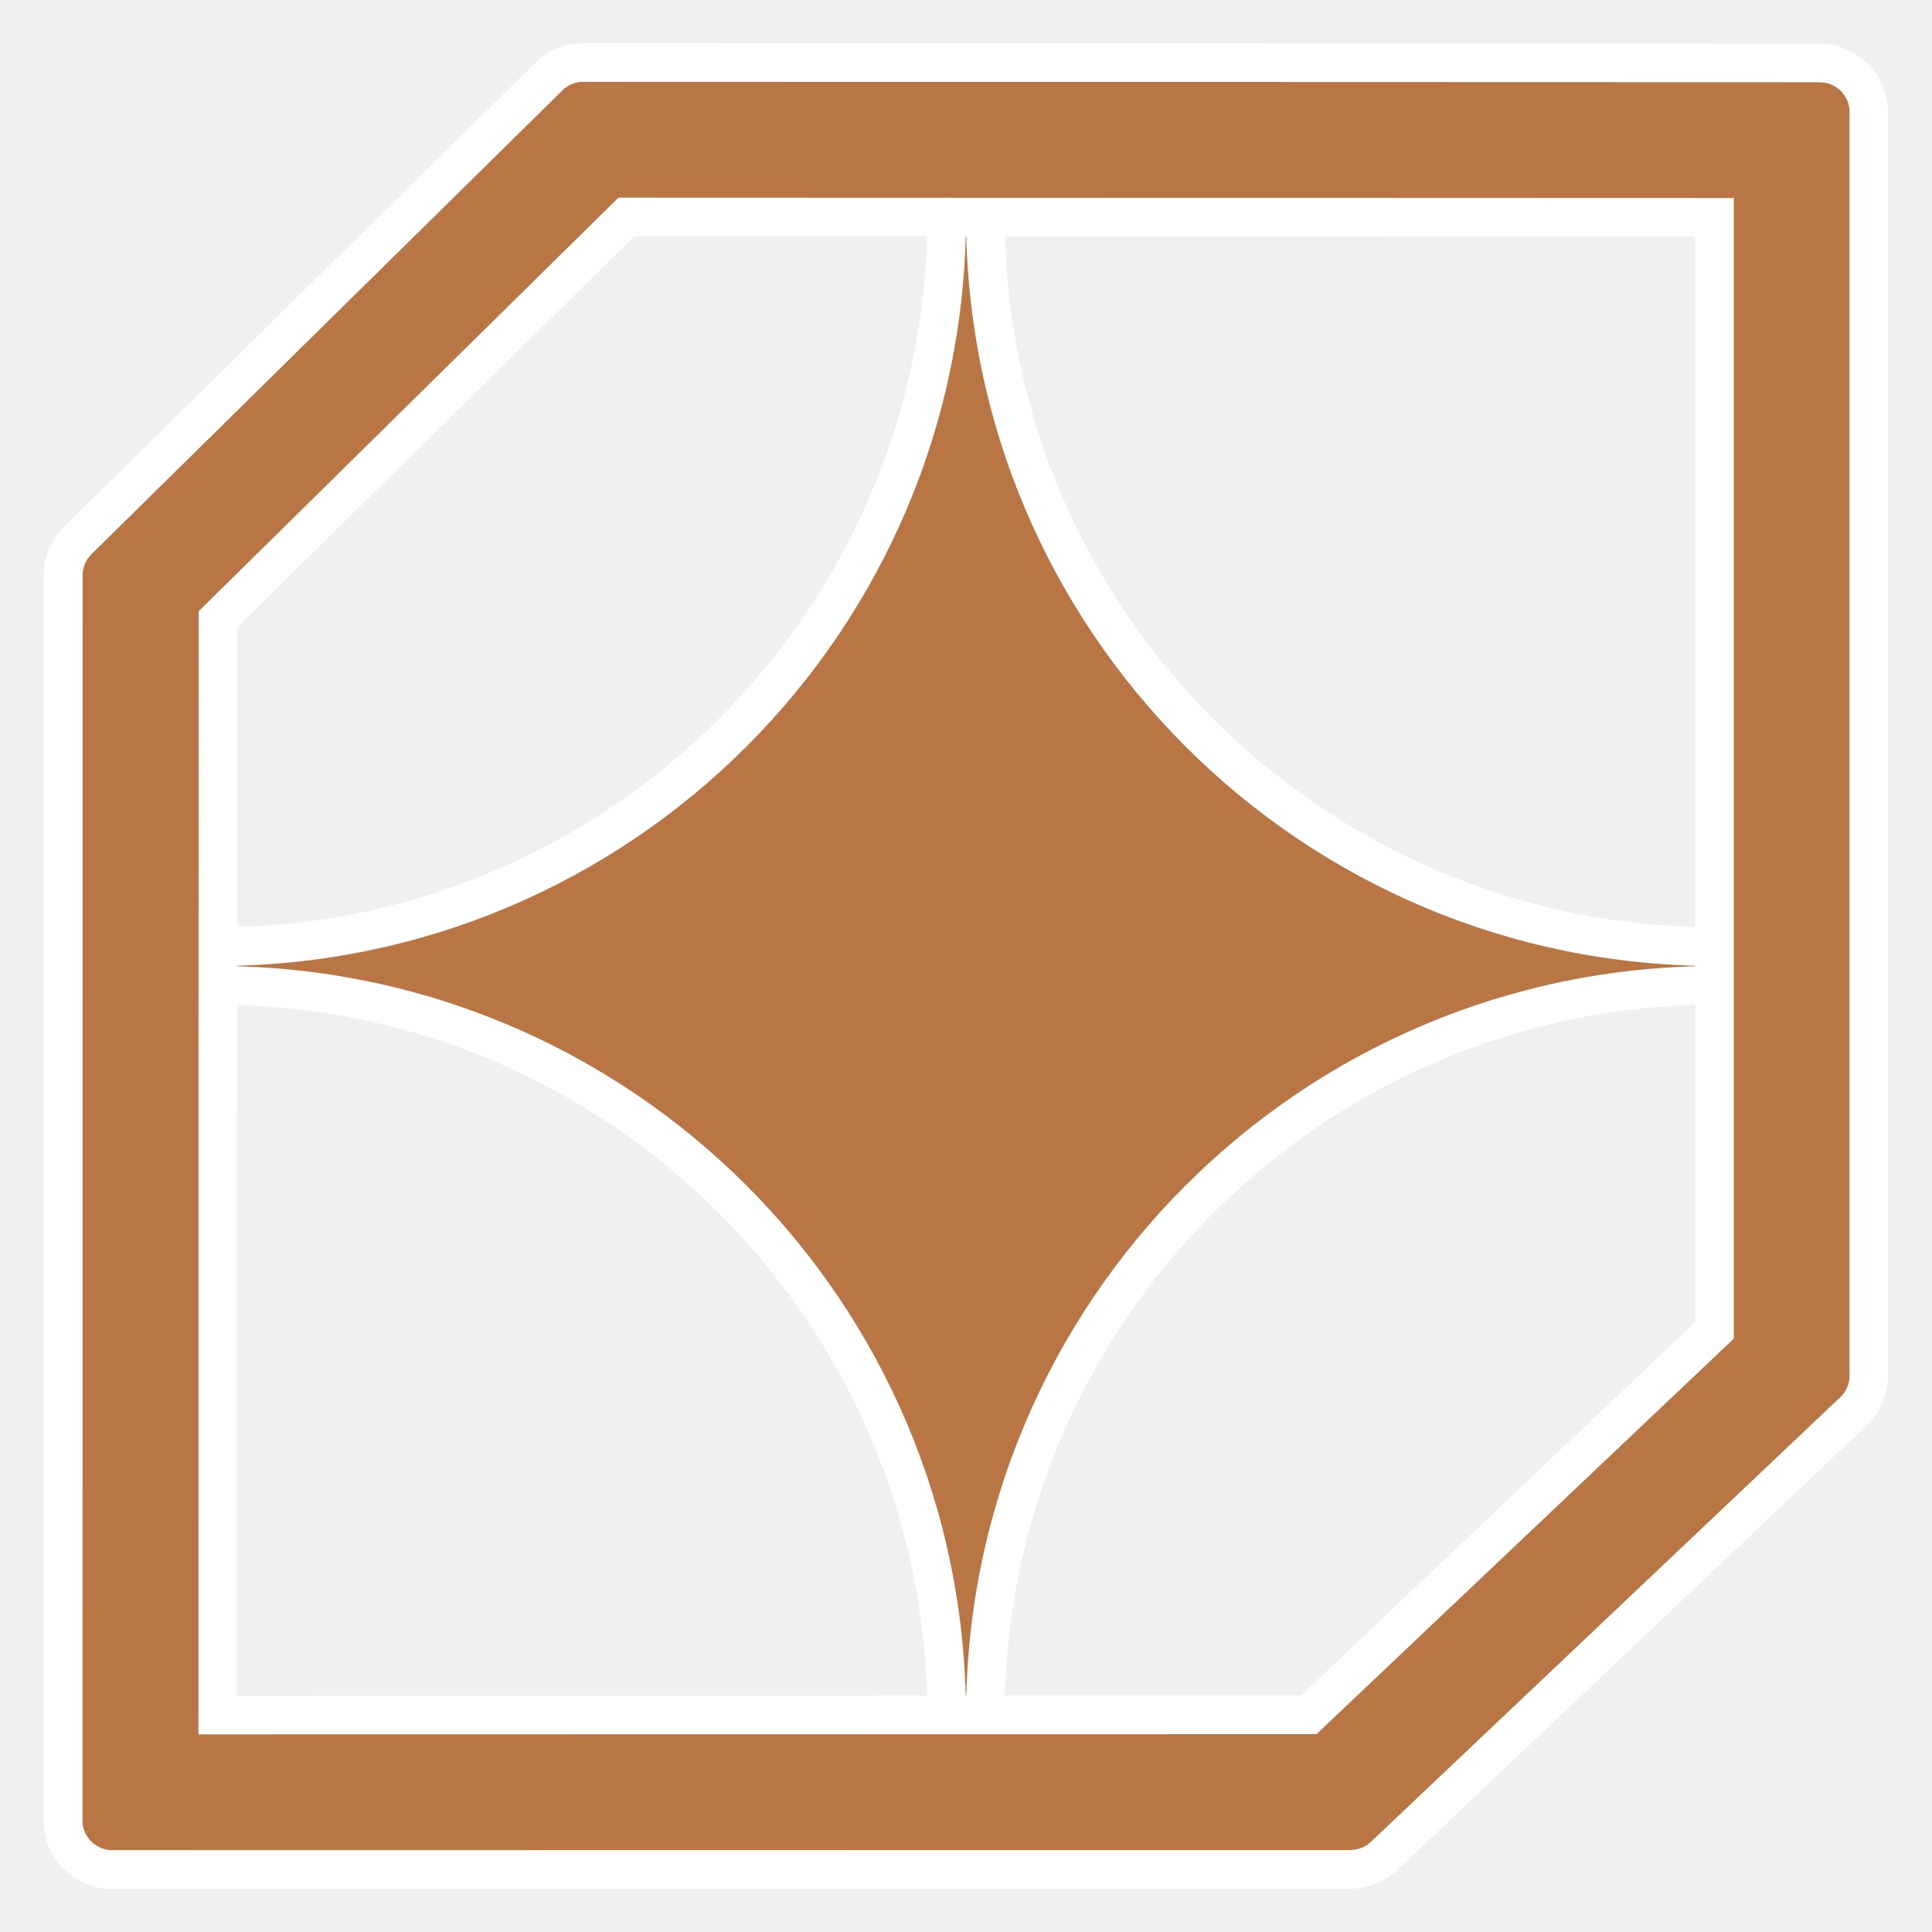
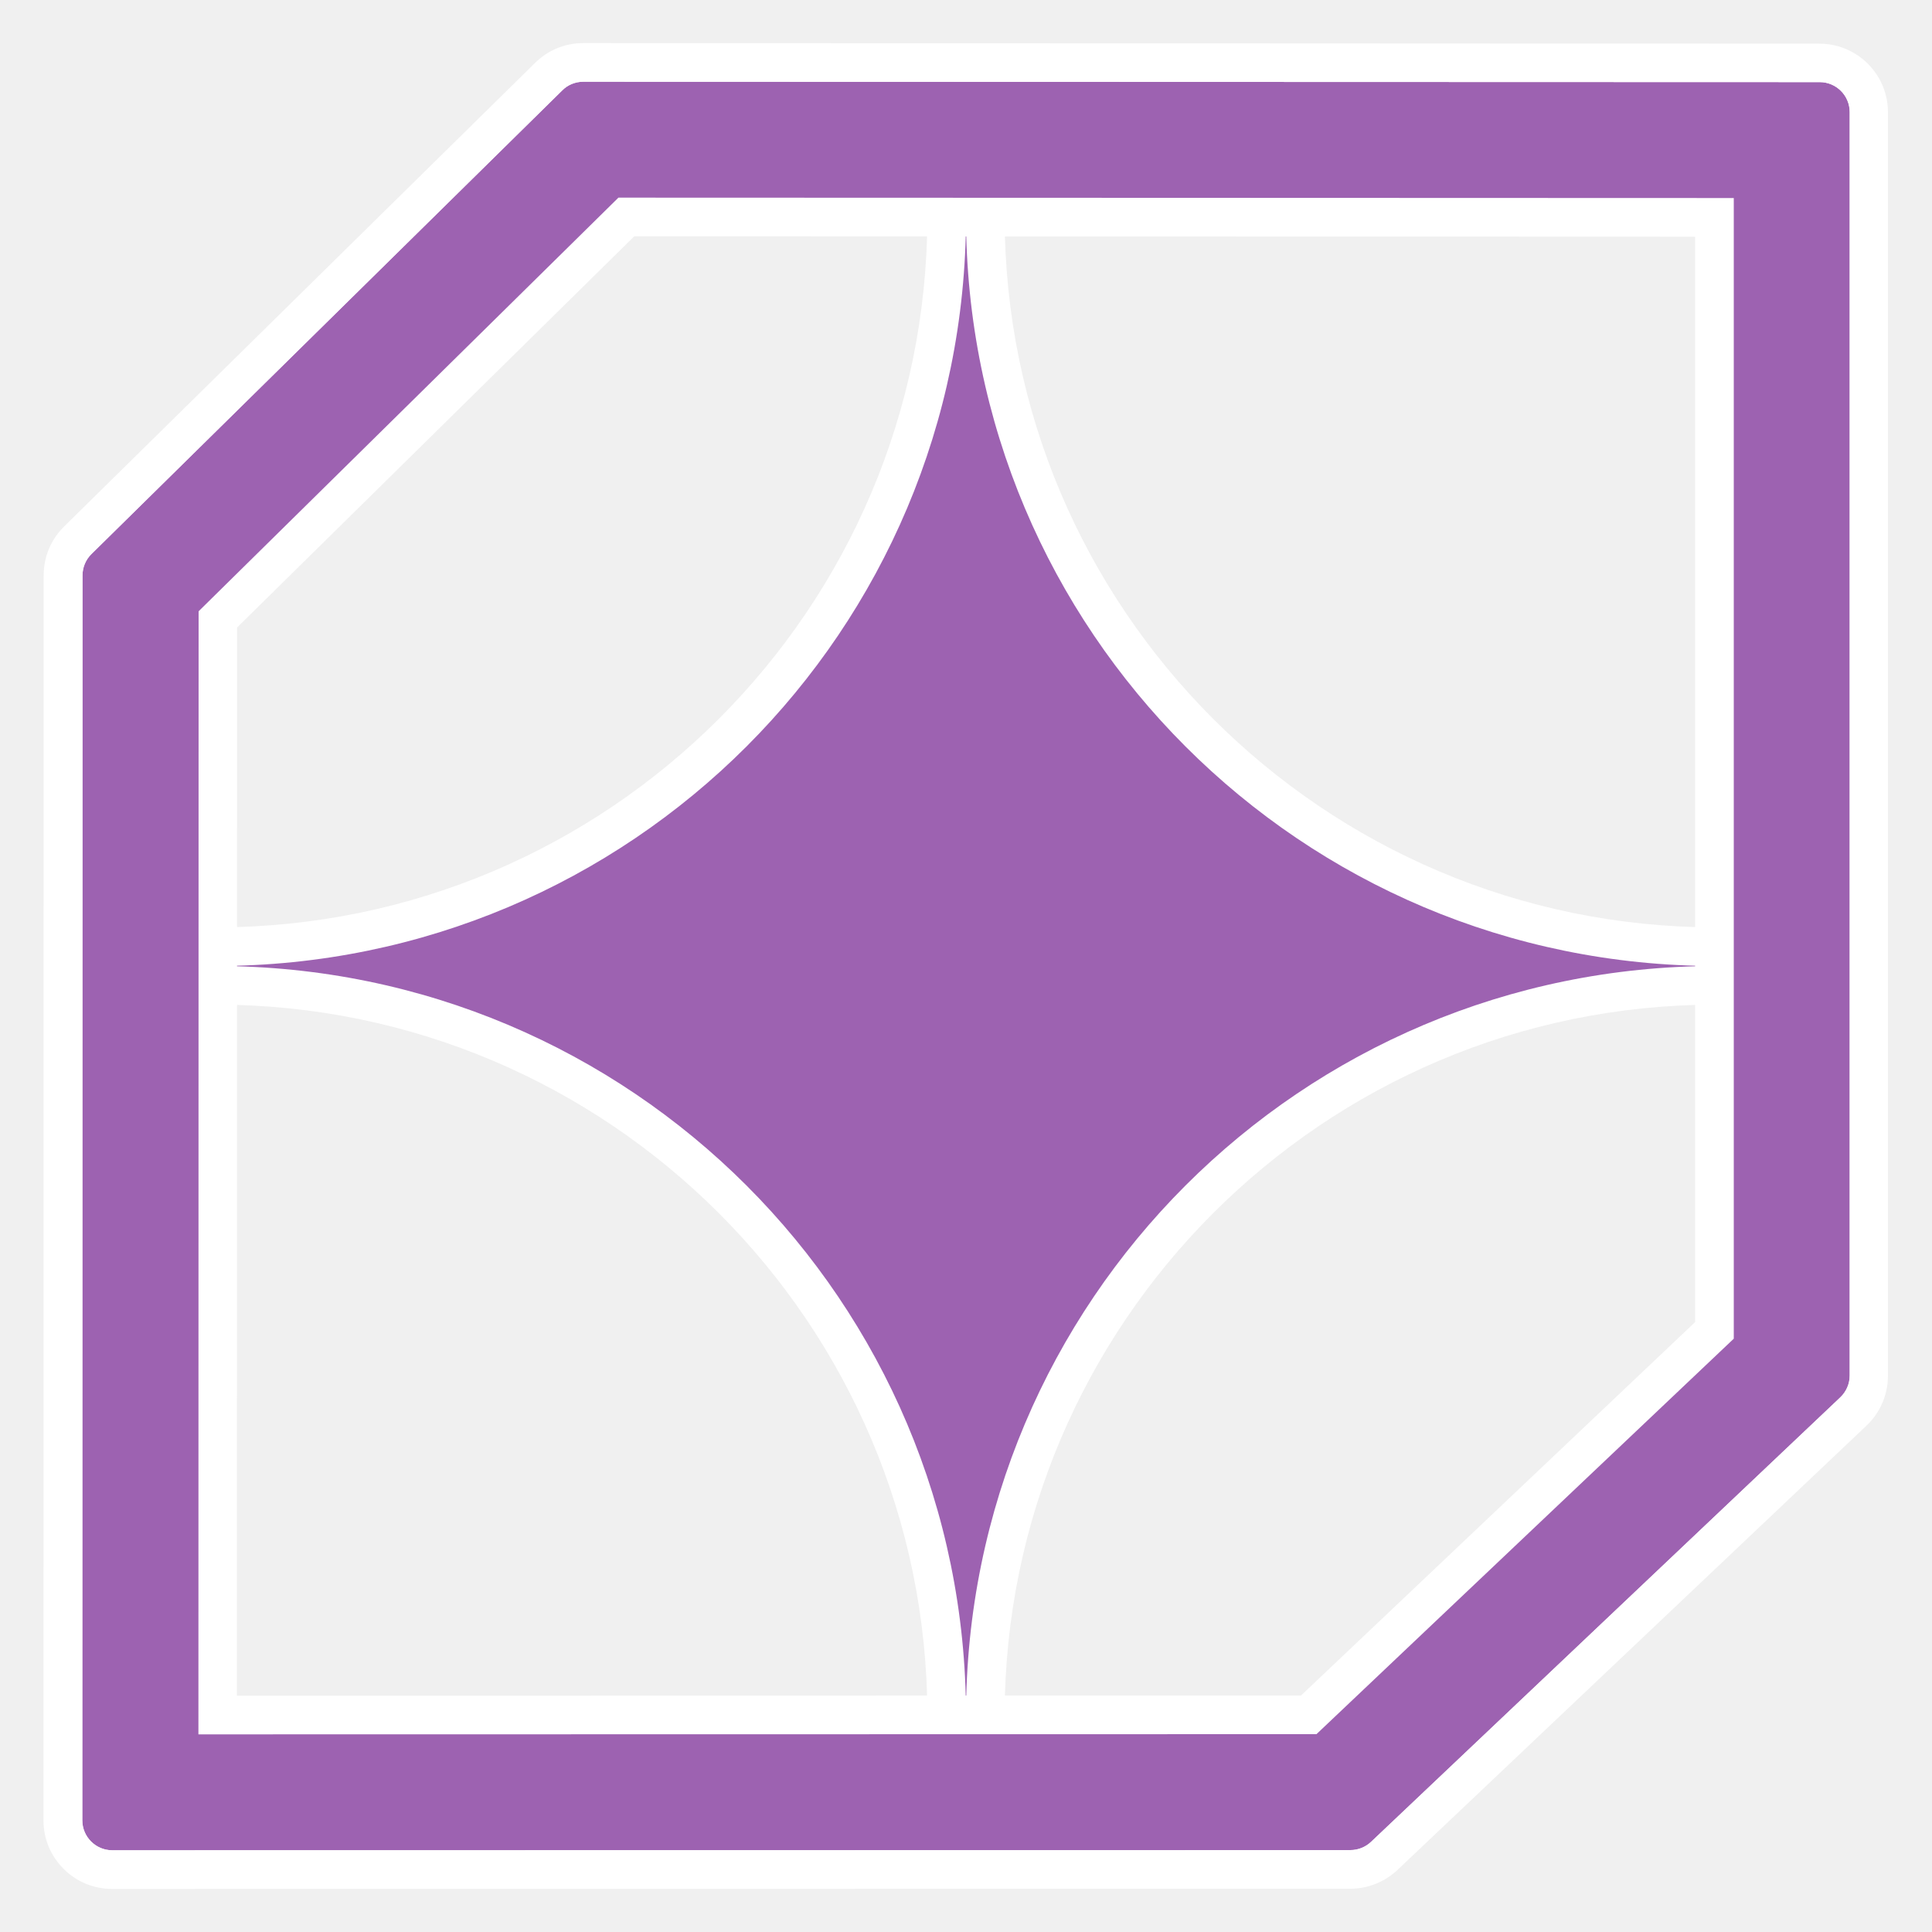
- <svg xmlns="http://www.w3.org/2000/svg" version="1.1" id="Layer_1" x="0px" y="0px" viewBox="0 0 1000 1000" style="enable-background:new 0 0 1000 1000;" xml:space="preserve">
+ <svg xmlns="http://www.w3.org/2000/svg" version="1.1" x="0px" y="0px" viewBox="0 0 1000 1000" style="enable-background:new 0 0 1000 1000;" xml:space="preserve">
  <style type="text/css">
- 	.st0{fill:#B97544;}
- 	.st1{fill:#FFFFFF;}
+ 	.st0{display:none;}
+ 	.st1{display:inline;}
+ 	.st2{fill:#9D62B1;}
+ 	.st3{fill:#FFFFFF;}
</style>
+   <g id="Layer_2" class="st0">
+     <rect x="-11.8" y="-10.5" class="st1" width="1023.7" height="1021" />
+   </g>
  <g id="Right_Board">
    <g>
      <g>
-         <path class="st0" d="M490,888.1C490,679.6,320.4,510,111.9,510v-20C320.4,490,490,320.4,490,111.9h20     C510,320.4,679.6,490,888.1,490v20C679.6,510,510,679.6,510,888.1H490z" />
-         <path class="st1" d="M500,111.9C500,326.4,673.6,500,888.1,500C673.6,500,500,673.6,500,888.1C500,673.6,326.4,500,111.9,500     C326.4,500,500,326.4,500,111.9 M520,111.9h-40c0,203-165.1,368.1-368.1,368.1v40c203,0,368.1,165.1,368.1,368.1h40     c0-203,165.1-368.1,368.1-368.1v-40C685.1,480,520,314.9,520,111.9L520,111.9z" />
+         <path class="st2" d="M490,888.1C490,679.6,320.4,510,111.9,510v-20C320.4,490,490,320.4,490,111.9h20     C510,320.4,679.6,490,888.1,490v20C679.6,510,510,679.6,510,888.1H490z" />
+         <path class="st3" d="M500,111.9C500,326.4,673.6,500,888.1,500C673.6,500,500,673.6,500,888.1C500,673.6,326.4,500,111.9,500     C326.4,500,500,326.4,500,111.9 M520,111.9h-40c0,203-165.1,368.1-368.1,368.1v40c203,0,368.1,165.1,368.1,368.1h40     c0-203,165.1-368.1,368.1-368.1v-40C685.1,480,520,314.9,520,111.9L520,111.9z" />
      </g>
      <g>
-         <path class="st1" d="M328.3,122.3l549.1,0.2v561.8l-204,193.3l-550.8,0.1l0.1-552.9L328.3,122.3 M301.9,42.3     c-4.1,0-8.1,1.6-11,4.6L47.3,286.8c-2.9,2.9-4.6,6.9-4.6,11l-0.1,644.4c0,8.6,7,15.5,15.5,15.5l0,0l640.9-0.1     c4,0,7.8-1.5,10.7-4.3l242.8-230c3.1-2.9,4.9-7,4.9-11.3V58c0-8.6-7-15.5-15.5-15.5L301.9,42.3L301.9,42.3z" />
-         <path class="st0" d="M320.1,102.3l577.3,0.2v590.4l-216,204.7l-578.7,0.1l0.1-581.3L320.1,102.3 M301.9,42.3     c-4.1,0-8.1,1.6-11,4.6L47.3,286.8c-2.9,2.9-4.6,6.9-4.6,11l-0.1,644.4c0,8.6,7,15.5,15.5,15.5l0,0l640.9-0.1     c4,0,7.8-1.5,10.7-4.3l242.8-230c3.1-2.9,4.9-7,4.9-11.3V58c0-8.6-7-15.5-15.5-15.5L301.9,42.3L301.9,42.3z" />
-         <path class="st1" d="M301.9,42.3L301.9,42.3l640,0.2c8.6,0,15.5,7,15.5,15.5v654c0,4.3-1.8,8.3-4.9,11.3l-242.8,230     c-2.9,2.7-6.7,4.3-10.7,4.3l-640.9,0.1l0,0c-8.6,0-15.5-7-15.5-15.5l0.1-644.4c0-4.1,1.6-8.1,4.6-11L290.9,46.9     C293.8,43.9,297.8,42.3,301.9,42.3 M301.9,22.3L301.9,22.3L301.9,22.3L301.9,22.3c-9.5,0-18.4,3.7-25.1,10.4L33.2,272.5l-0.1,0.1     l-0.1,0.1c-6.7,6.7-10.4,15.6-10.4,25.1l-0.1,644.4c0,9.5,3.7,18.4,10.4,25.1c6.7,6.7,15.6,10.4,25.1,10.4l640.9-0.1     c9.1,0,17.8-3.5,24.4-9.7l242.8-230c7.1-6.7,11.1-16.1,11.1-25.8v-654c0-19.6-15.9-35.5-35.5-35.5L301.9,22.3L301.9,22.3z" />
+         <path class="st3" d="M328.3,122.3l549.1,0.2v561.8l-204,193.3l-550.8,0.1l0.1-552.9L328.3,122.3 M301.9,42.3     c-4.1,0-8.1,1.6-11,4.6L47.3,286.8c-2.9,2.9-4.6,6.9-4.6,11l-0.1,644.4c0,8.6,7,15.5,15.5,15.5c0,0,0,0,0,0l640.9-0.1     c4,0,7.8-1.5,10.7-4.3l242.8-230c3.1-2.9,4.9-7,4.9-11.3v-654c0-8.6-7-15.5-15.5-15.5L301.9,42.3L301.9,42.3z" />
+         <path class="st2" d="M320.1,102.3l577.3,0.2v590.4l-216,204.7l-578.7,0.1l0.1-581.3L320.1,102.3 M301.9,42.3     c-4.1,0-8.1,1.6-11,4.6L47.3,286.8c-2.9,2.9-4.6,6.9-4.6,11l-0.1,644.4c0,8.6,7,15.5,15.5,15.5c0,0,0,0,0,0l640.9-0.1     c4,0,7.8-1.5,10.7-4.3l242.8-230c3.1-2.9,4.9-7,4.9-11.3v-654c0-8.6-7-15.5-15.5-15.5L301.9,42.3L301.9,42.3z" />
+         <path class="st3" d="M301.9,42.3C301.9,42.3,301.9,42.3,301.9,42.3l640,0.2c8.6,0,15.5,7,15.5,15.5v654c0,4.3-1.8,8.3-4.9,11.3     l-242.8,230c-2.9,2.7-6.7,4.3-10.7,4.3l-640.9,0.1c0,0,0,0,0,0c-8.6,0-15.5-7-15.5-15.5l0.1-644.4c0-4.1,1.6-8.1,4.6-11     L290.9,46.9C293.8,43.9,297.8,42.3,301.9,42.3 M301.9,22.3L301.9,22.3L301.9,22.3L301.9,22.3c-9.5,0-18.4,3.7-25.1,10.4     L33.2,272.5l-0.1,0.1l-0.1,0.1c-6.7,6.7-10.4,15.6-10.4,25.1l-0.1,644.4c0,9.5,3.7,18.4,10.4,25.1c6.7,6.7,15.6,10.4,25.1,10.4     l640.9-0.1c9.1,0,17.8-3.5,24.4-9.7l242.8-230c7.1-6.7,11.1-16.1,11.1-25.8v-654c0-19.6-15.9-35.5-35.5-35.5L301.9,22.3     L301.9,22.3z" />
      </g>
    </g>
  </g>
+   <g id="Layer_1">
+ </g>
</svg>
